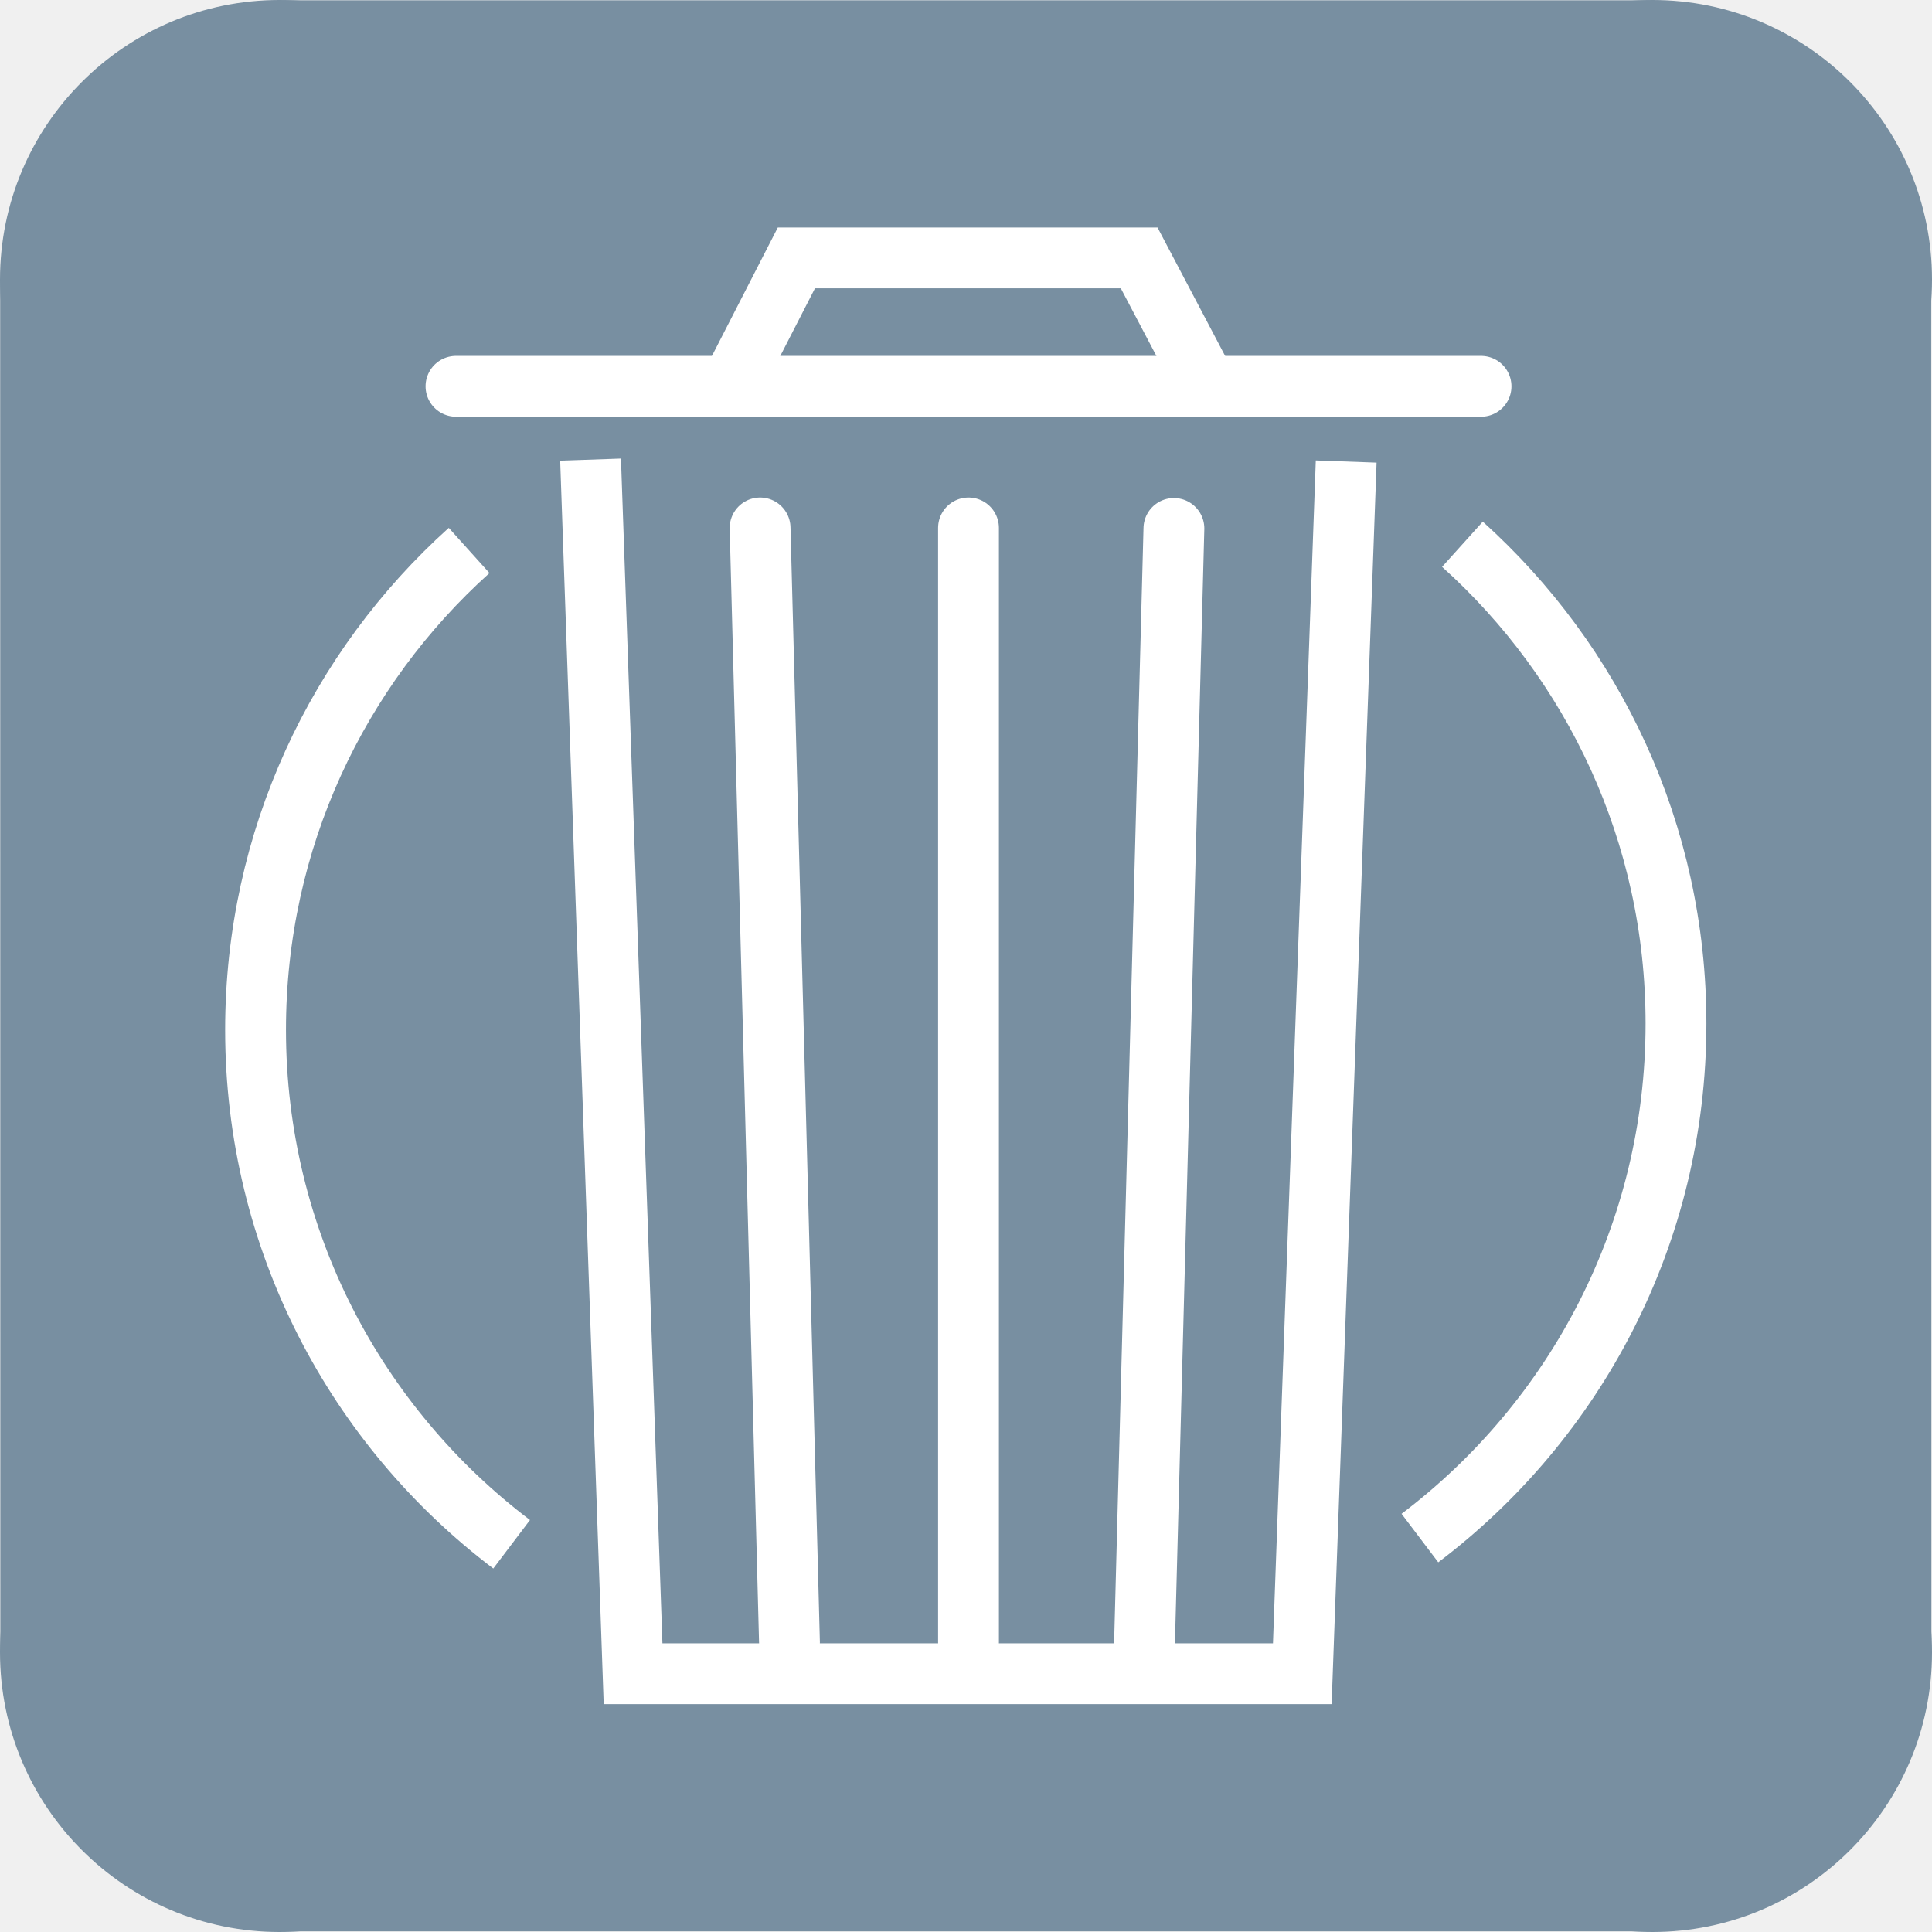
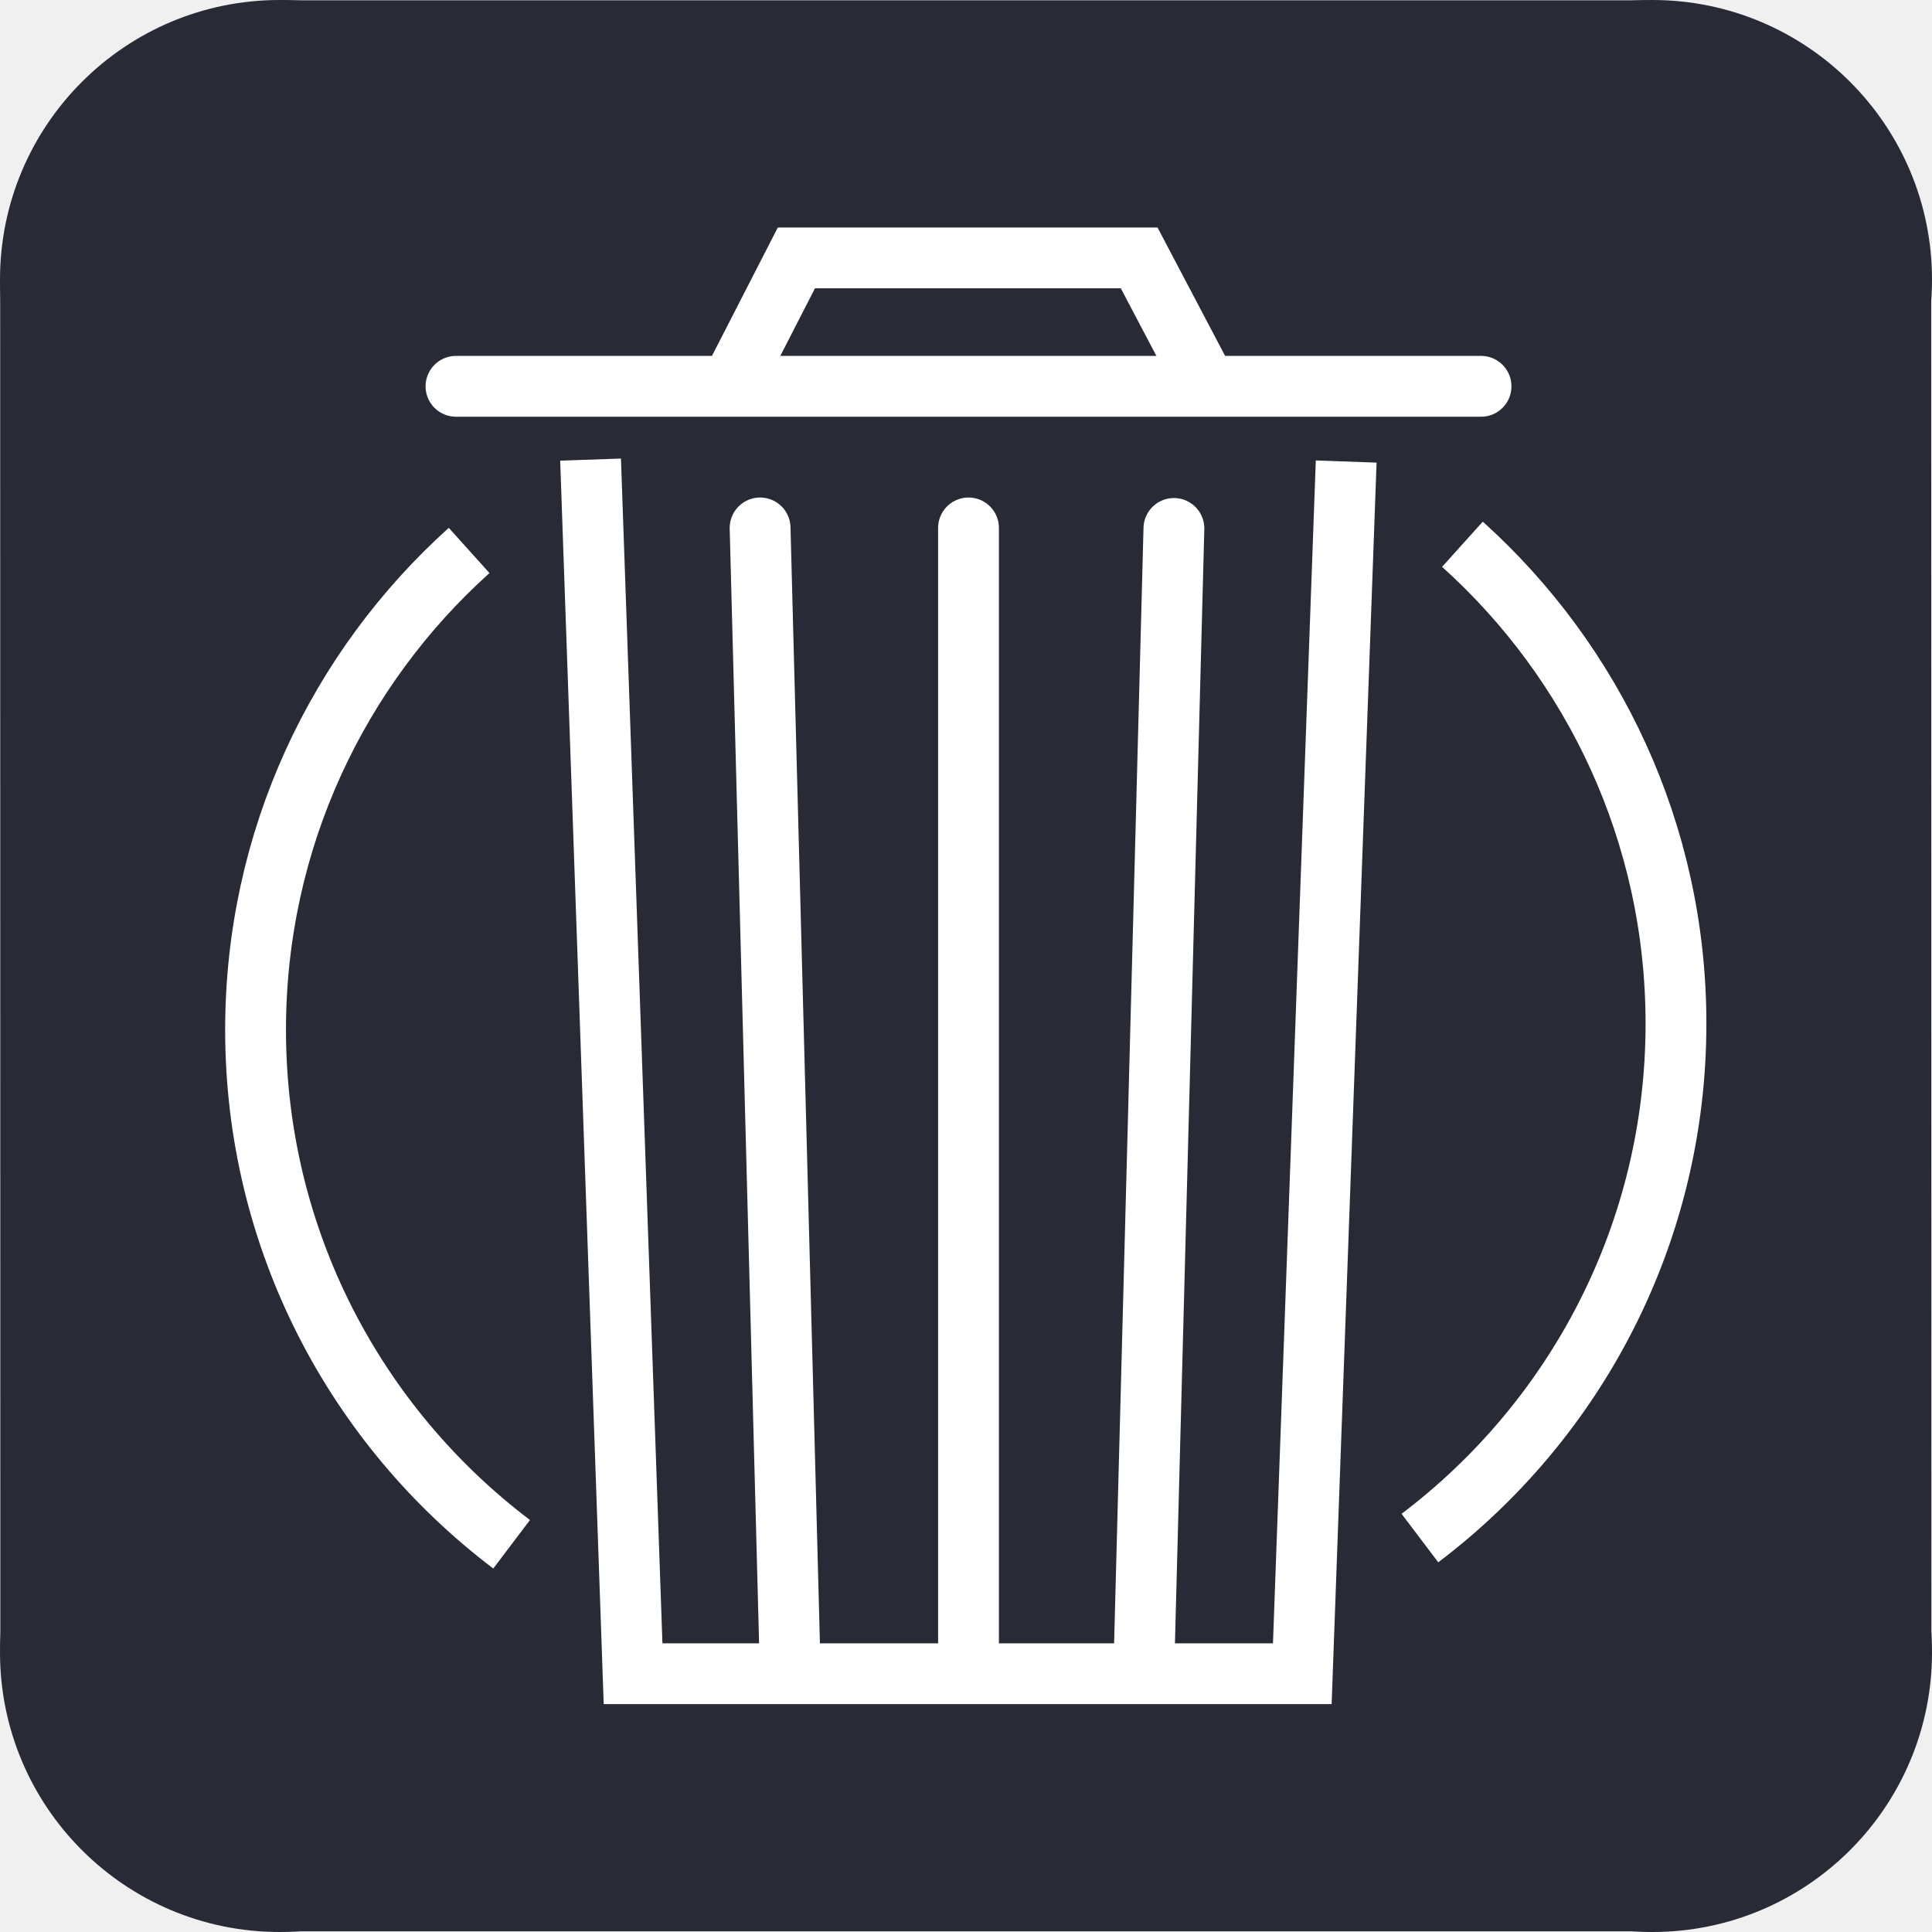
<svg xmlns="http://www.w3.org/2000/svg" version="1.1" width="127.064" height="127.064" viewBox="0,0,127.064,127.064">
  <g transform="translate(-176.4829,-116.48)">
    <g data-paper-data="{&quot;isPaintingLayer&quot;:true}" fill-rule="nonzero" stroke-linejoin="miter" stroke-miterlimit="10" stroke-dasharray="" stroke-dashoffset="0" style="mix-blend-mode: normal">
-       <g fill="#788fa1" stroke="none" stroke-width="0" stroke-linecap="butt">
+       <g fill="#282a36" stroke="none" stroke-width="0" stroke-linecap="butt">
        <path d="M194.833,243.5v-127h90.333v127z" />
        <path d="M303.506,225.158l-127,0.017l-0.012,-90.333l127,-0.017z" />
        <path d="M176.483,134.869c0,-10.156 8.233,-18.389 18.389,-18.389c10.156,0 18.389,8.233 18.389,18.389c0,10.156 -8.233,18.389 -18.389,18.389c-10.156,0 -18.389,-8.233 -18.389,-18.389z" />
        <path d="M266.769,134.869c0,-10.156 8.233,-18.389 18.389,-18.389c10.156,0 18.389,8.233 18.389,18.389c0,10.156 -8.233,18.389 -18.389,18.389c-10.156,0 -18.389,-8.233 -18.389,-18.389z" />
        <path d="M176.483,225.155c0,-10.156 8.233,-18.389 18.389,-18.389c10.156,0 18.389,8.233 18.389,18.389c0,10.156 -8.233,18.389 -18.389,18.389c-10.156,0 -18.389,-8.233 -18.389,-18.389z" />
        <path d="M266.769,225.155c0,-10.156 8.233,-18.389 18.389,-18.389c10.156,0 18.389,8.233 18.389,18.389c0,10.156 -8.233,18.389 -18.389,18.389c-10.156,0 -18.389,-8.233 -18.389,-18.389z" />
      </g>
      <g fill="none" stroke="#ffffff" stroke-width="4">
        <path d="M265.019,146.834l-2.886,79.724h-44.014l-2.795,-79.85" stroke-linecap="butt" />
        <path d="M240.18,224.49v-73.289" stroke-linecap="round" />
        <path d="M226.473,151.201l1.932,73.289" stroke-linecap="round" />
        <path d="M253.689,151.235l-1.932,73.289" data-paper-data="{&quot;index&quot;:null}" stroke-linecap="round" />
        <path d="M210.132,218.043c-10.231,-7.742 -16.841,-20.016 -16.841,-33.835c0,-12.515 5.422,-23.764 14.045,-31.526" stroke-linecap="butt" />
        <path d="M272.664,152.274c8.623,7.762 14.045,19.011 14.045,31.526c0,13.819 -6.61,26.093 -16.841,33.835" data-paper-data="{&quot;index&quot;:null}" stroke-linecap="butt" />
        <g stroke-linecap="round">
          <path d="M206.472,141.887h67.416" />
          <path d="M224.566,141.815l4.294,-8.373h22.544l4.294,8.159" />
        </g>
      </g>
    </g>
  </g>
</svg>
